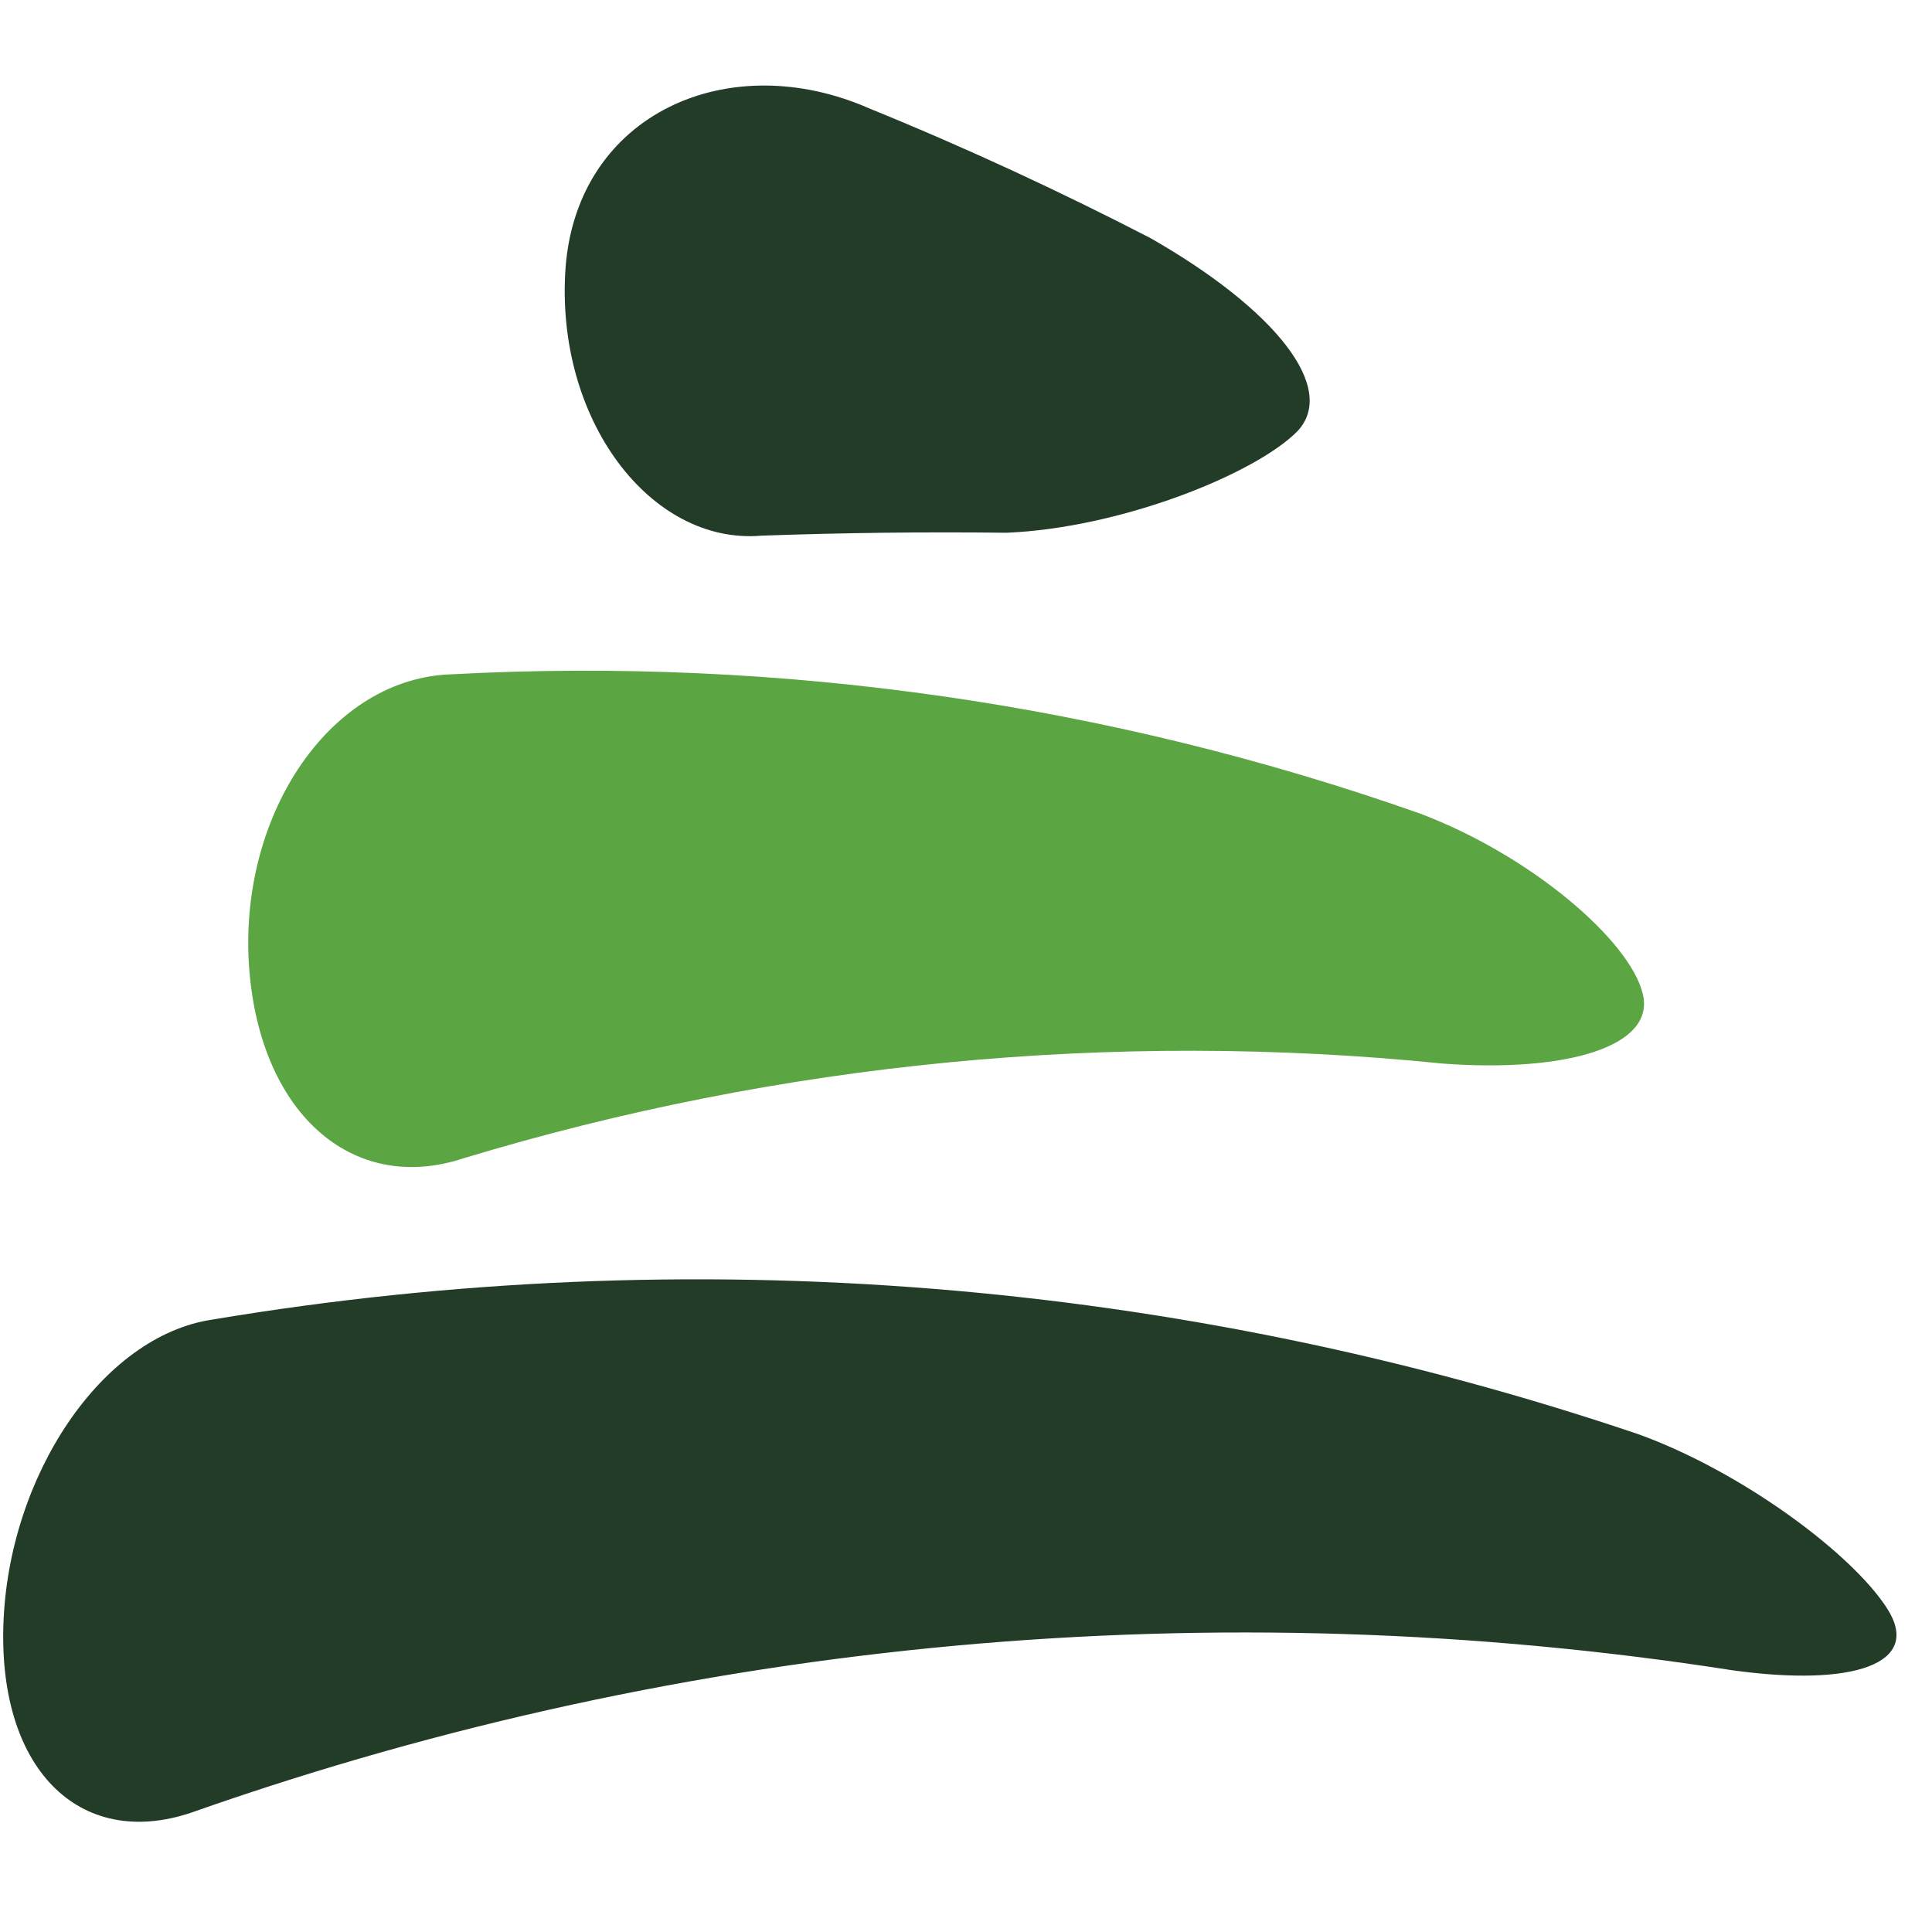
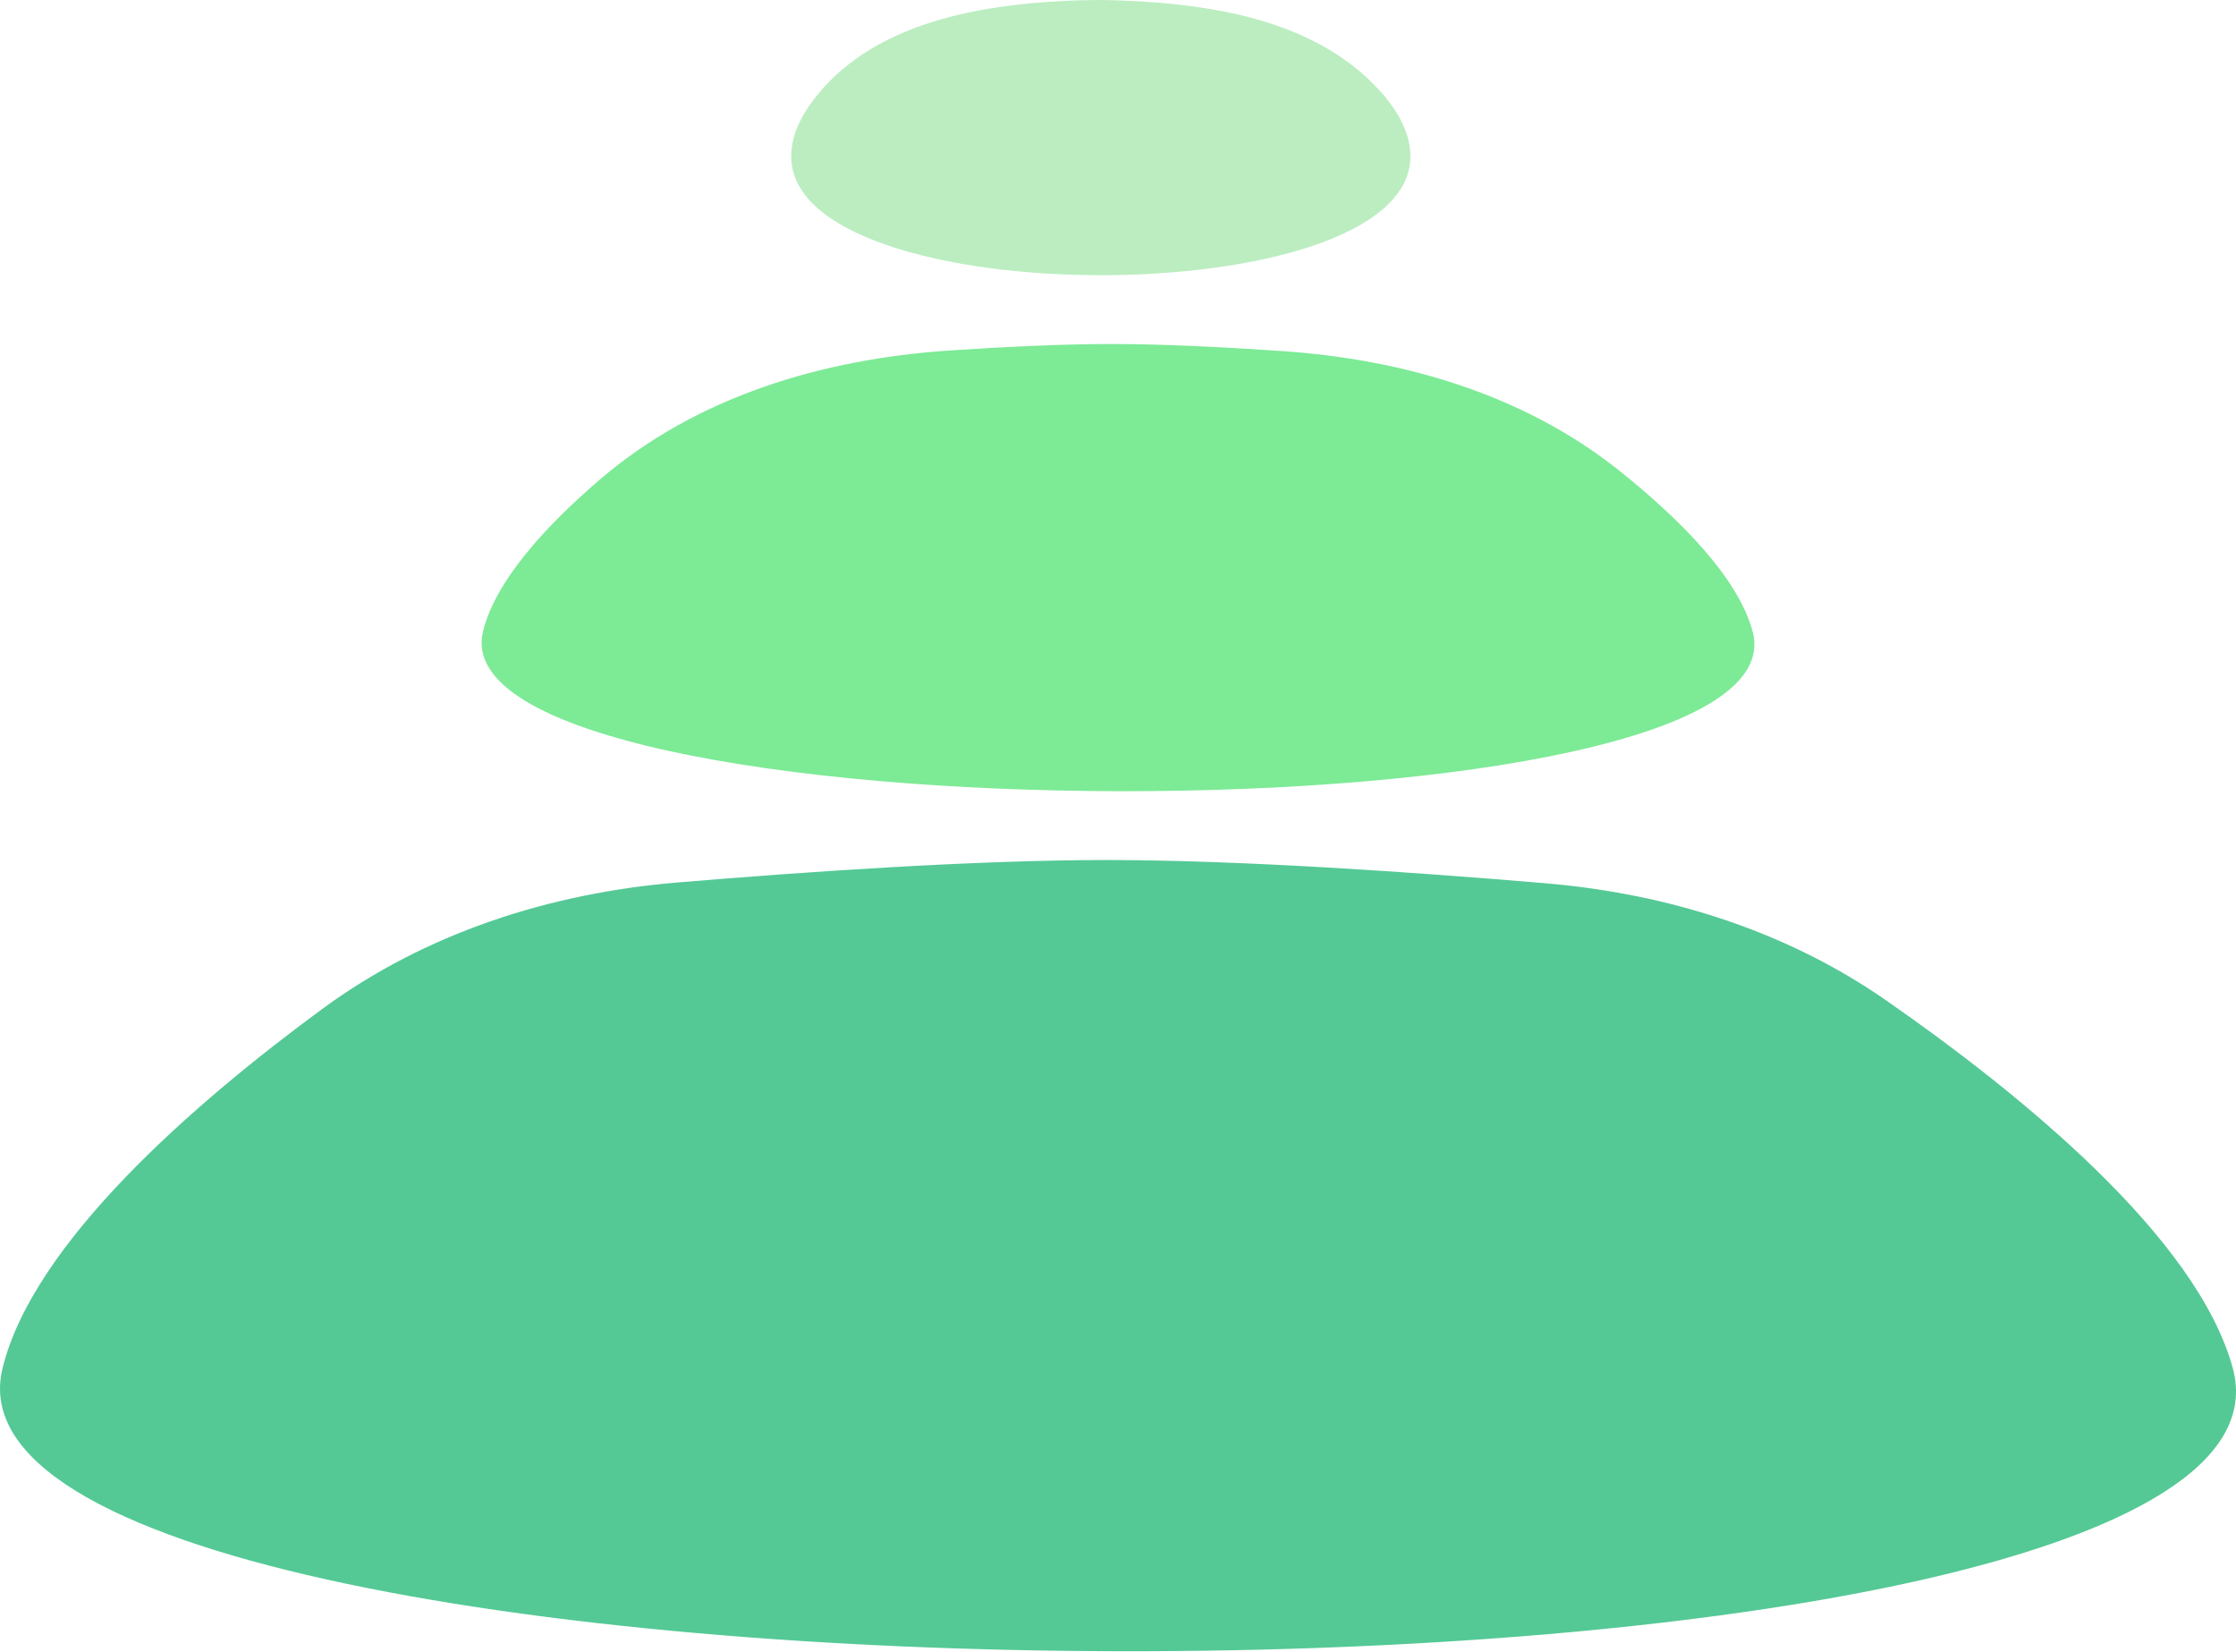
- <svg xmlns="http://www.w3.org/2000/svg" id="LOGO" viewBox="350 320 400 400">
-   <defs>
-     <style>.cls-1{fill:#223c27;}.cls-2{fill:#5ba542;}</style>
-   </defs>
-   <path class="cls-1" d="M708.6,665.8a656,656,0,0,0-317.9,29.1c-23.4,8.6-41-7.8-40-38.5h0c1-30.7,20.3-59.8,43.3-63.2a608.2,608.2,0,0,1,295.1,23.7c21.4,7.7,44.3,24.7,51.6,36.1h0C748.1,664.5,733.7,669.3,708.6,665.8Z" />
-   <path class="cls-2" d="M648.7,540.2A518.9,518.9,0,0,0,446,559.8c-23.2,7.7-42.7-9.6-44.5-40.7h0c-1.7-31.1,17.2-58.8,42.1-59.5a519.7,519.7,0,0,1,200.3,28.8c23.1,8.7,43.5,26.3,46.2,37.3h0C692.9,536.7,674.2,542.1,648.7,540.2Z" />
-   <path class="cls-1" d="M558.4,430.3c-17.1-.2-33.9,0-50.7.6-23,2-42.9-24.1-40.6-55.6h0c2.5-31.8,33.8-45.7,63-32.8,20.4,8.3,39.7,17.3,58.1,26.8,25.9,14.8,38.8,31.1,30.4,40h0C609.9,418.1,582.2,429.3,558.4,430.3Z" />
+ <svg xmlns="http://www.w3.org/2000/svg" width="65" height="48" viewBox="0 0 65 48" fill="none">
+   <path d="M9.361 29.334C12.366 27.123 15.975 25.964 19.692 25.653C23.448 25.338 28.374 25 32.172 25C36.061 25 41.131 25.355 44.919 25.675C48.465 25.975 51.908 27.049 54.831 29.081C58.729 31.79 63.877 35.975 64.907 39.772C67.909 50.84 -2.593 50.645 0.074 39.772C0.969 36.121 5.657 32.058 9.361 29.334Z" fill="#54C996" />
+   <path d="M17.433 13.944C20.248 11.527 23.908 10.435 27.61 10.188C29.208 10.082 30.898 10 32.314 10C33.807 10 35.606 10.091 37.281 10.206C40.812 10.448 44.294 11.468 47.062 13.674C48.814 15.072 50.516 16.77 50.947 18.349C52.656 24.605 12.524 24.495 14.042 18.349C14.405 16.88 15.863 15.292 17.433 13.944Z" fill="#7DEA96" />
+   <path d="M23.612 2.95C25.259 0.733 28.273 0.149 31.032 0.022C31.339 0.008 31.636 3.05393e-09 31.912 0C32.282 -4.10629e-09 32.692 0.015 33.112 0.039C35.66 0.184 38.352 0.73 40.081 2.606C40.614 3.186 41 3.846 41 4.546C41 9.151 23 9.151 23 4.546C23 3.984 23.245 3.444 23.612 2.95Z" fill="#BBEDC0" />
</svg>
